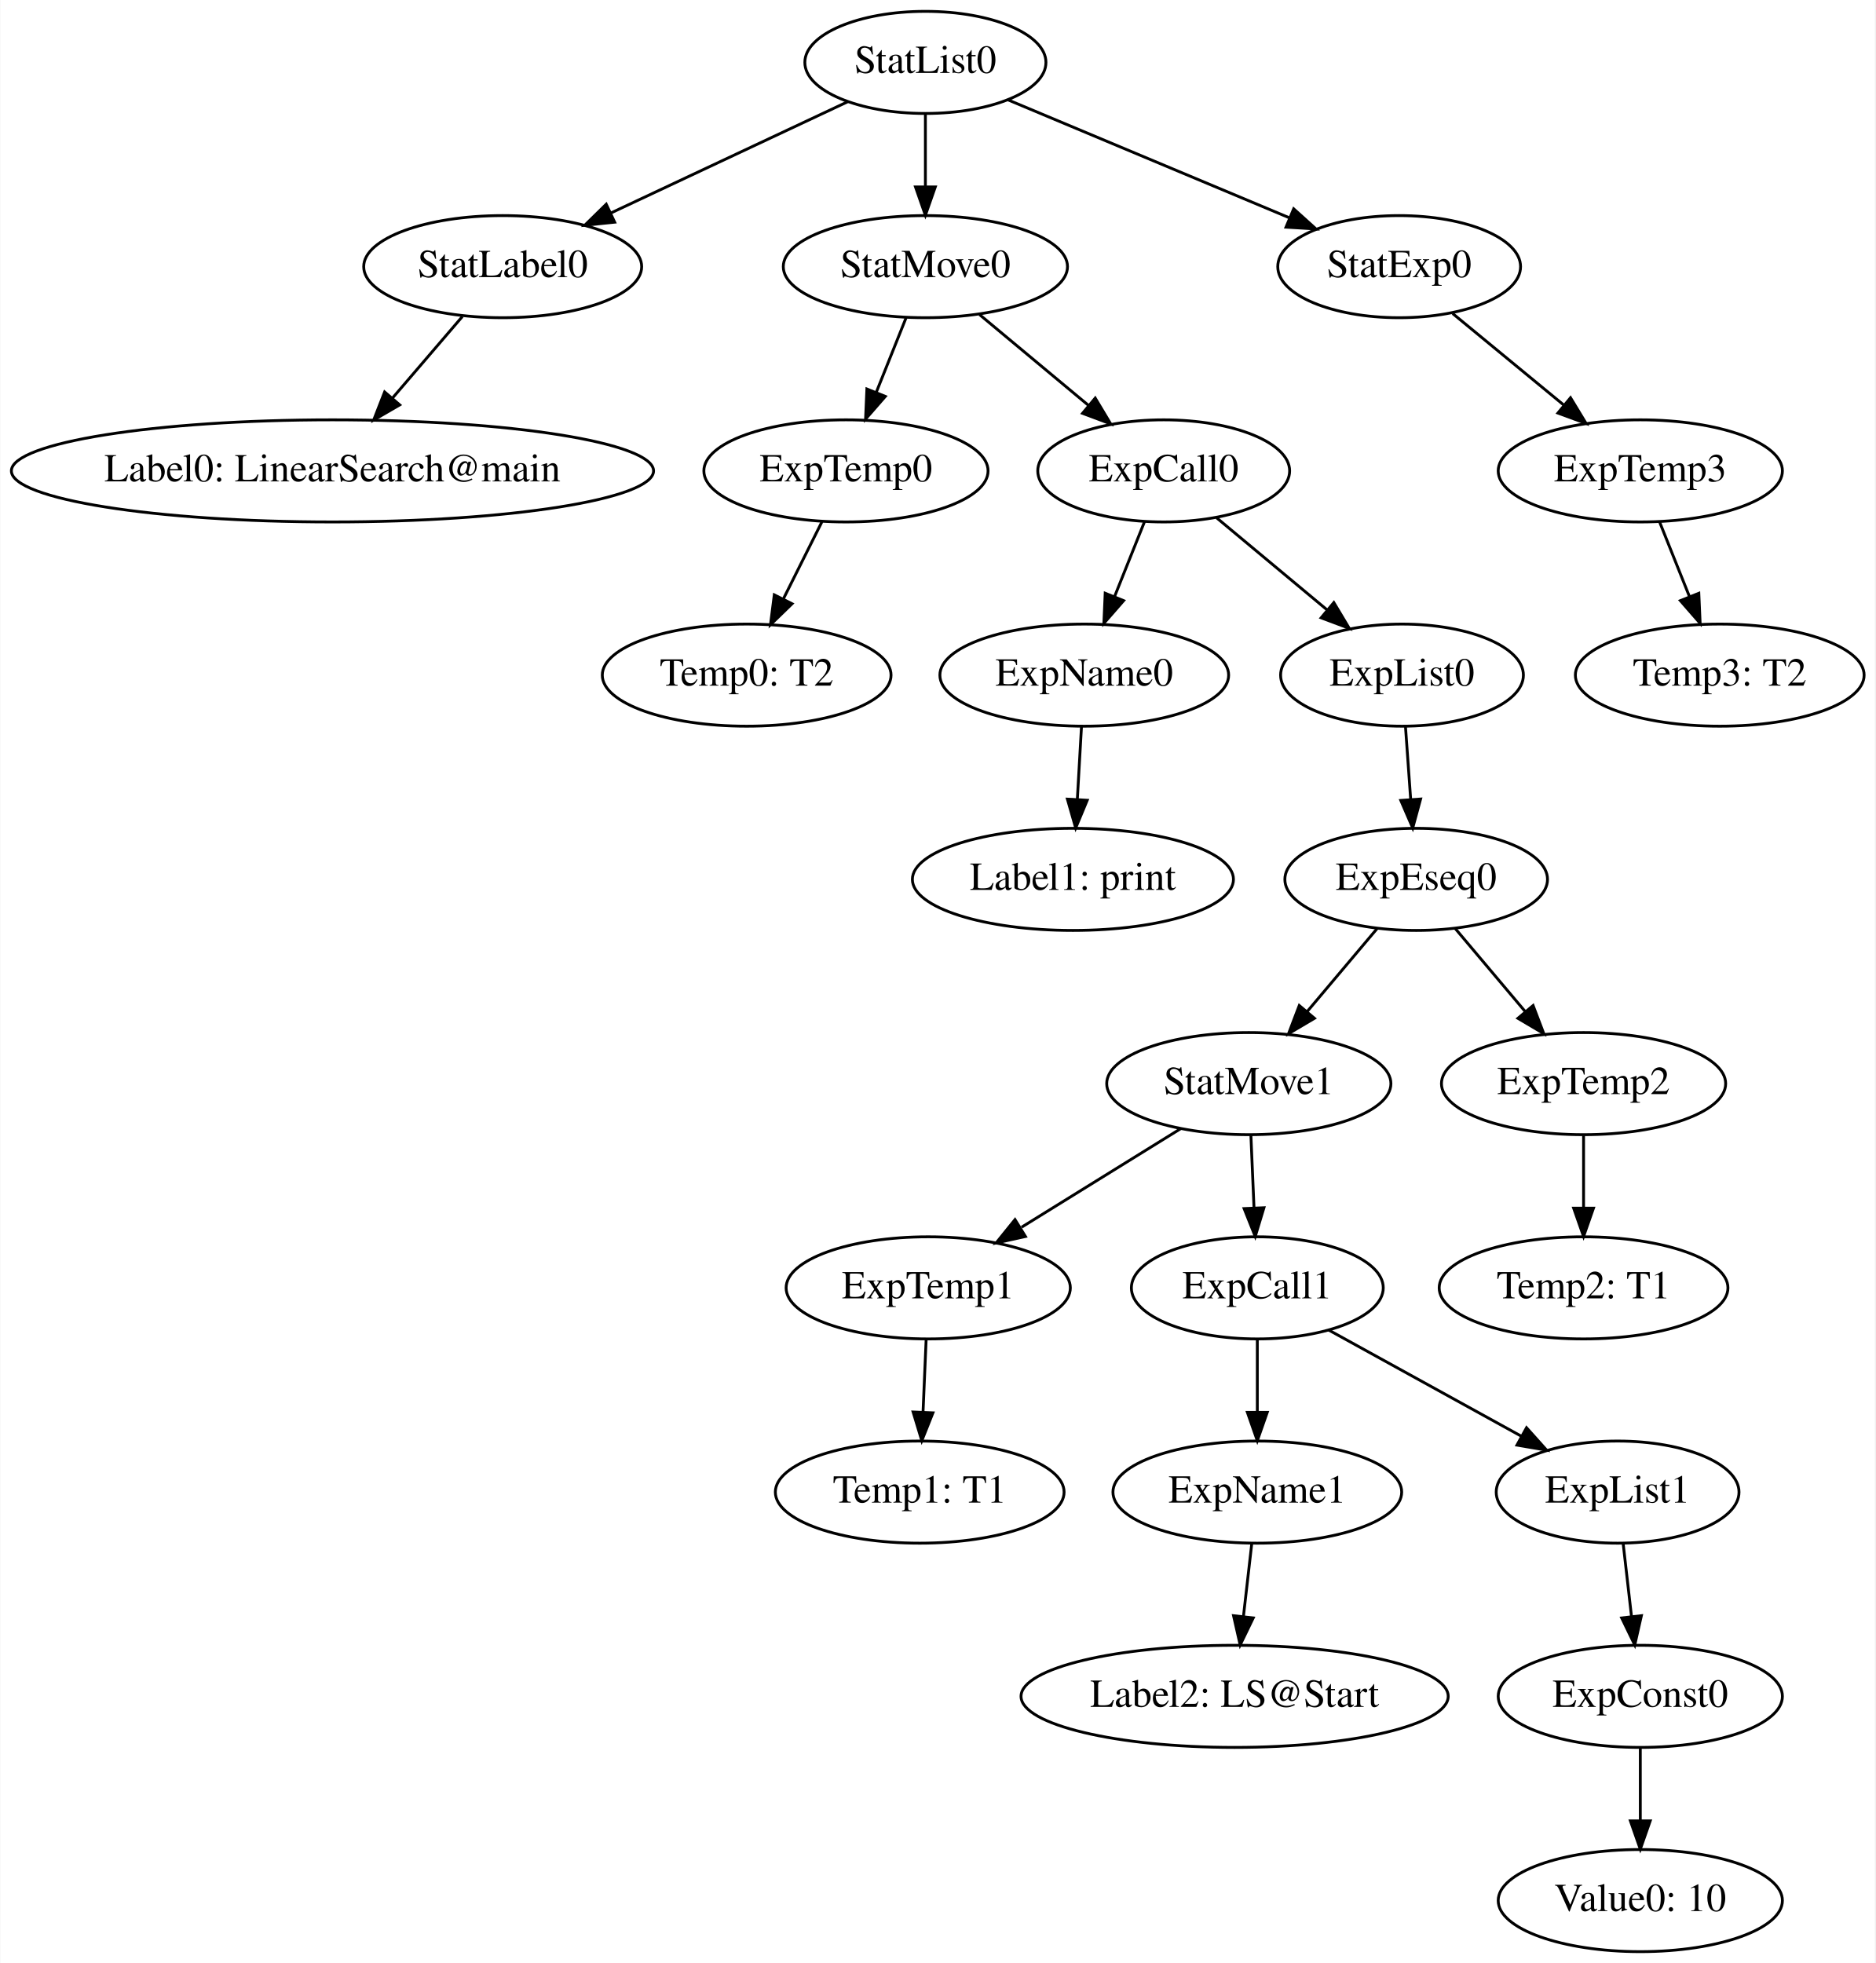
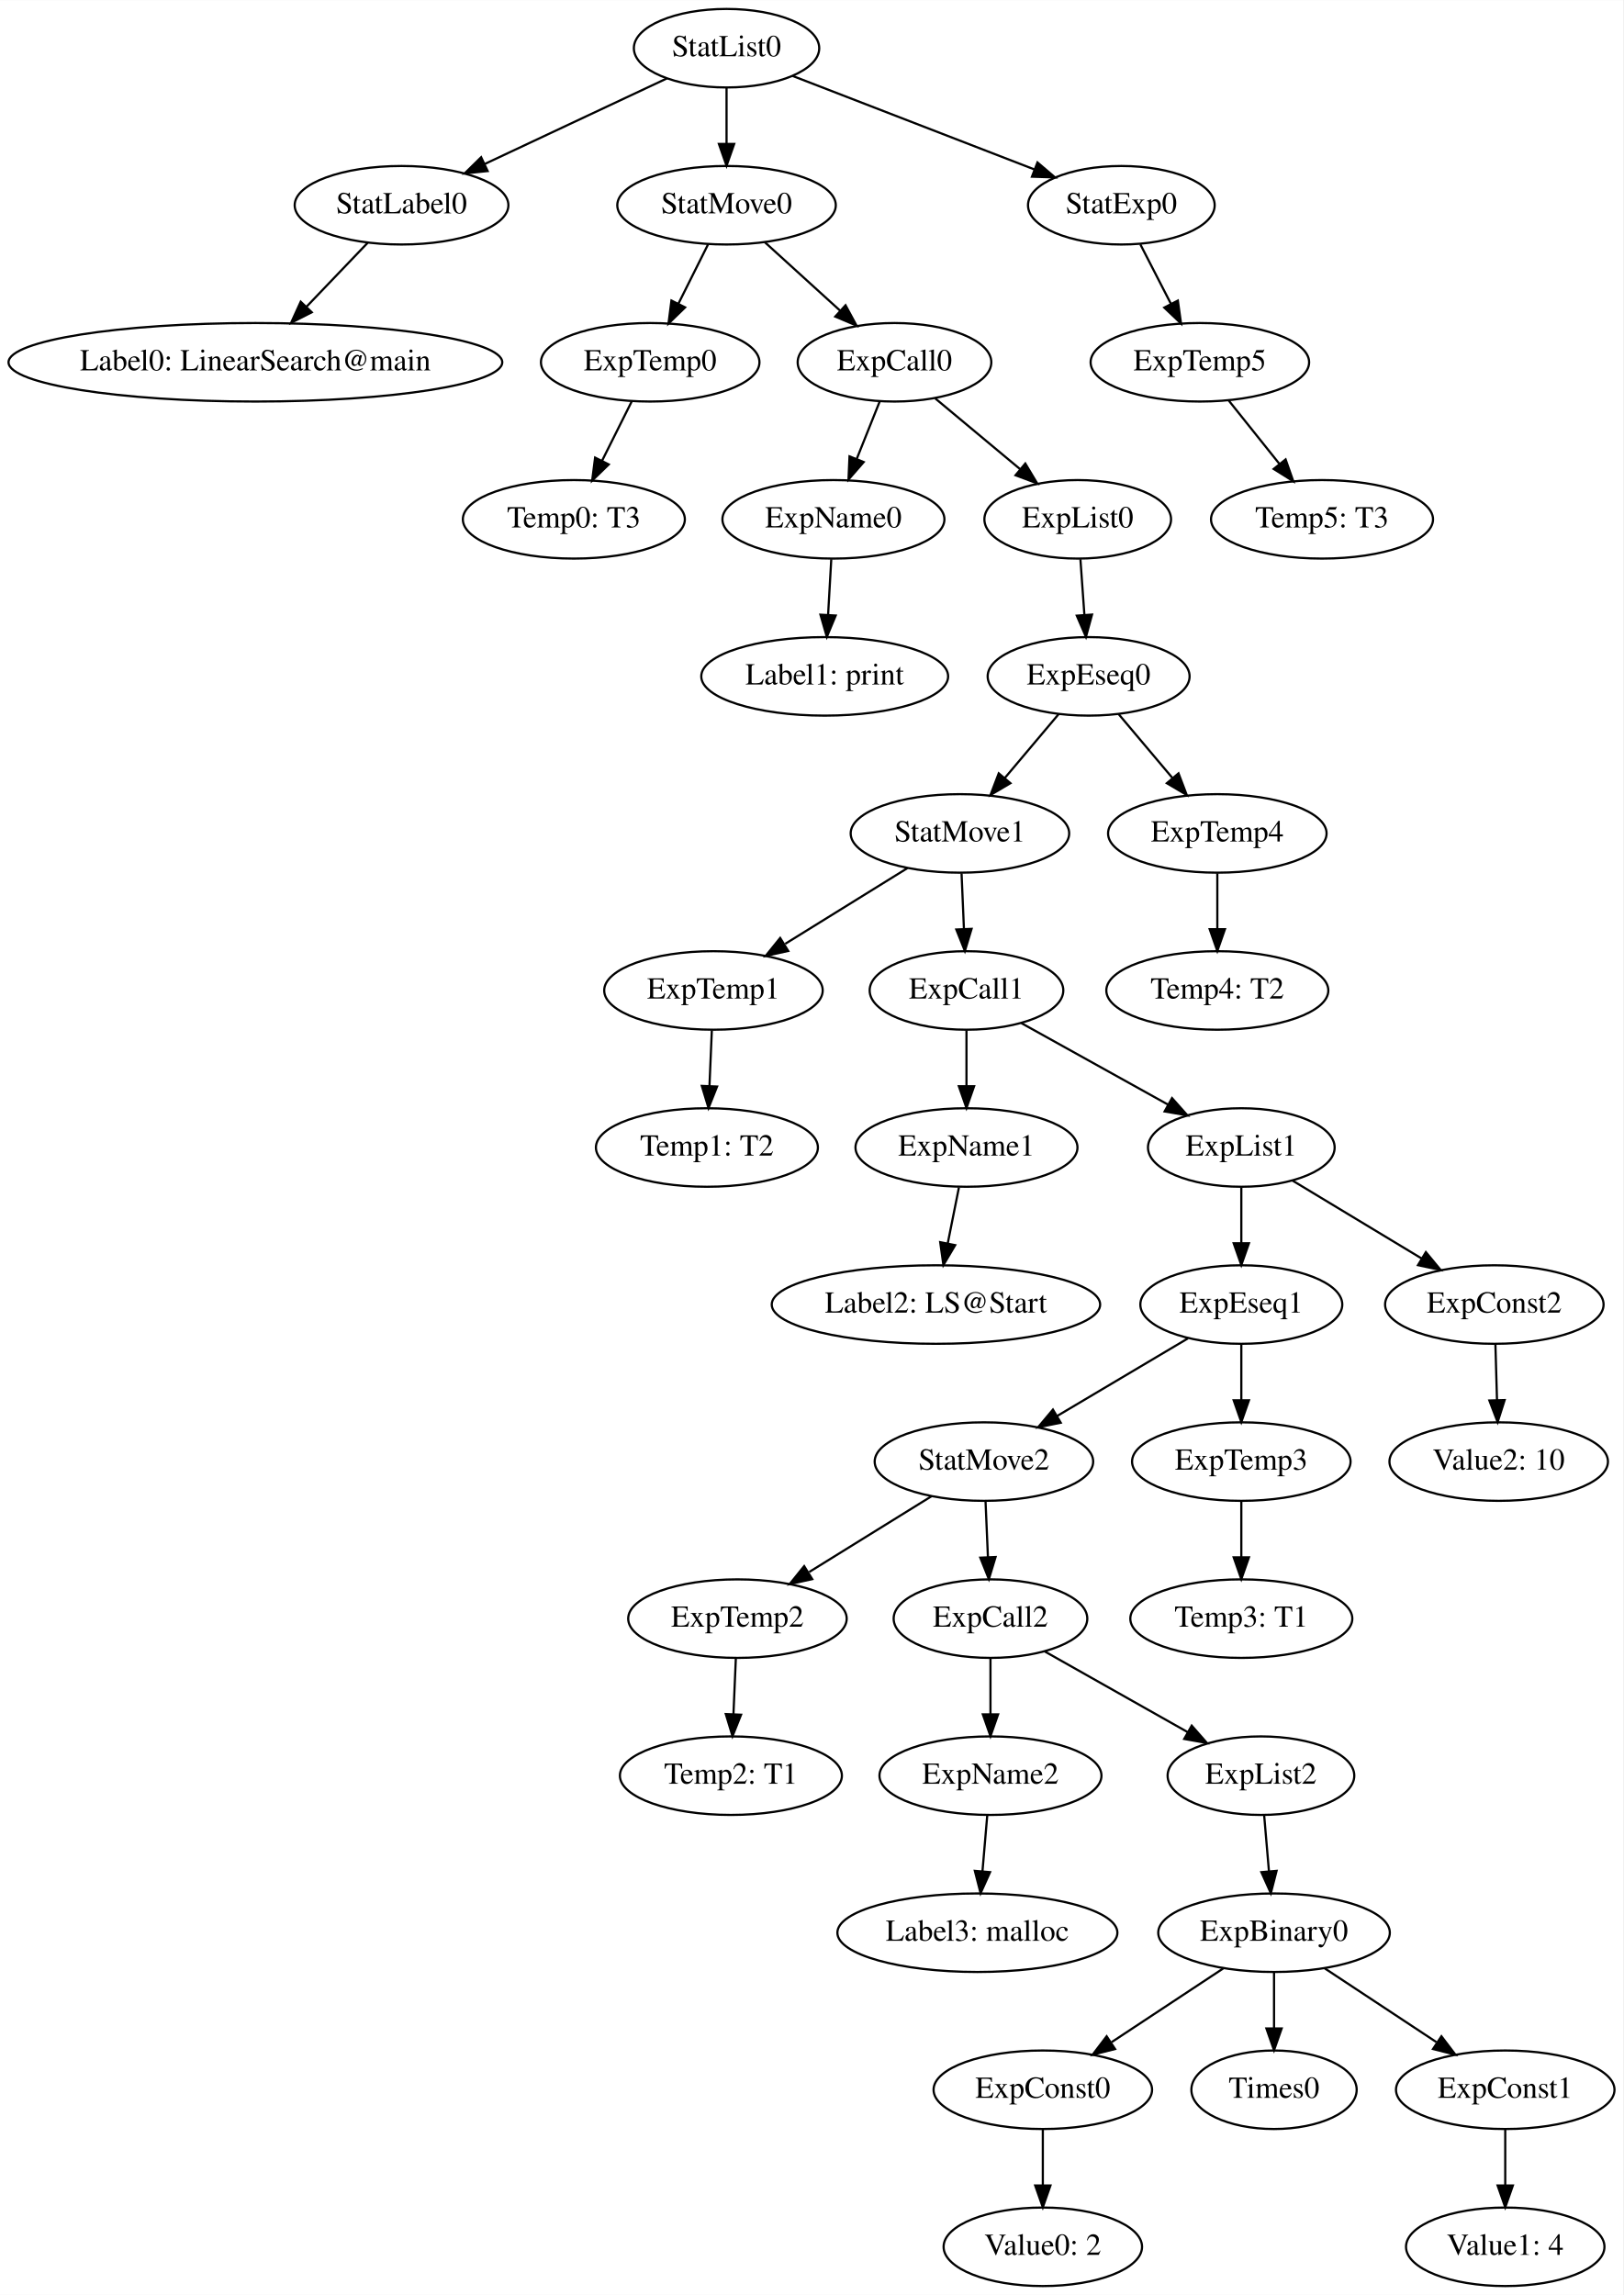
- <svg xmlns="http://www.w3.org/2000/svg" width="661pt" height="692pt" viewBox="0.00 0.00 660.79 692.00">
-   <g id="graph0" class="graph" transform="scale(1 1) rotate(0) translate(4 688)">
-     <polygon fill="white" stroke="none" points="-4,4 -4,-688 656.785,-688 656.785,4 -4,4" />
+ <svg xmlns="http://www.w3.org/2000/svg" width="744pt" height="1052pt" viewBox="0.00 0.00 744.14 1052.00">
+   <g id="graph0" class="graph" transform="scale(1 1) rotate(0) translate(4 1048)">
+     <polygon fill="white" stroke="none" points="-4,4 -4,-1048 740.136,-1048 740.136,4 -4,4" />
    <g id="node1" class="node">
-       <ellipse fill="none" stroke="black" cx="574.09" cy="-522" rx="50.091" ry="18" />
-       <text text-anchor="middle" x="574.09" y="-518.3" font-family="Times,serif" font-size="14.00">ExpTemp3</text>
+       <ellipse fill="none" stroke="black" cx="510.09" cy="-954" rx="42.793" ry="18" />
+       <text text-anchor="middle" x="510.09" y="-950.3" font-family="Times,serif" font-size="14.00">StatExp0</text>
    </g>
    <g id="node2" class="node">
-       <ellipse fill="none" stroke="black" cx="602.09" cy="-450" rx="50.892" ry="18" />
-       <text text-anchor="middle" x="602.09" y="-446.3" font-family="Times,serif" font-size="14.00">Temp3: T2</text>
+       <ellipse fill="none" stroke="black" cx="546.09" cy="-882" rx="50.091" ry="18" />
+       <text text-anchor="middle" x="546.09" y="-878.3" font-family="Times,serif" font-size="14.00">ExpTemp5</text>
    </g>
    <g id="edge1" class="edge">
-       <path fill="none" stroke="black" d="M580.868,-504.055C584.019,-496.176 587.843,-486.617 591.372,-477.794" />
-       <polygon fill="black" stroke="black" points="594.716,-478.86 595.18,-468.275 588.216,-476.26 594.716,-478.86" />
+       <path fill="none" stroke="black" d="M518.805,-936.055C523.005,-927.887 528.135,-917.912 532.809,-908.824" />
+       <polygon fill="black" stroke="black" points="535.995,-910.283 537.456,-899.789 529.77,-907.081 535.995,-910.283" />
+     </g>
+     <g id="node32" class="node">
+       <ellipse fill="none" stroke="black" cx="602.09" cy="-810" rx="50.892" ry="18" />
+       <text text-anchor="middle" x="602.09" y="-806.3" font-family="Times,serif" font-size="14.00">Temp5: T3</text>
+     </g>
+     <g id="edge26" class="edge">
+       <path fill="none" stroke="black" d="M559.361,-864.411C566.266,-855.781 574.84,-845.062 582.492,-835.497" />
+       <polygon fill="black" stroke="black" points="585.4,-837.465 588.914,-827.47 579.934,-833.092 585.4,-837.465" />
    </g>
    <g id="node3" class="node">
-       <ellipse fill="none" stroke="black" cx="554.09" cy="-306" rx="50.091" ry="18" />
-       <text text-anchor="middle" x="554.09" y="-302.3" font-family="Times,serif" font-size="14.00">ExpTemp2</text>
+       <ellipse fill="none" stroke="black" cx="490.09" cy="-810" rx="42.793" ry="18" />
+       <text text-anchor="middle" x="490.09" y="-806.3" font-family="Times,serif" font-size="14.00">ExpList0</text>
    </g>
    <g id="node4" class="node">
-       <ellipse fill="none" stroke="black" cx="554.09" cy="-234" rx="50.892" ry="18" />
-       <text text-anchor="middle" x="554.09" y="-230.3" font-family="Times,serif" font-size="14.00">Temp2: T1</text>
+       <ellipse fill="none" stroke="black" cx="495.09" cy="-738" rx="46.292" ry="18" />
+       <text text-anchor="middle" x="495.09" y="-734.3" font-family="Times,serif" font-size="14.00">ExpEseq0</text>
    </g>
    <g id="edge2" class="edge">
-       <path fill="none" stroke="black" d="M554.09,-287.697C554.09,-279.983 554.09,-270.712 554.09,-262.112" />
-       <polygon fill="black" stroke="black" points="557.59,-262.104 554.09,-252.104 550.59,-262.104 557.59,-262.104" />
+       <path fill="none" stroke="black" d="M491.326,-791.697C491.877,-783.983 492.539,-774.712 493.153,-766.112" />
+       <polygon fill="black" stroke="black" points="496.647,-766.328 493.868,-756.104 489.665,-765.83 496.647,-766.328" />
    </g>
    <g id="node5" class="node">
-       <ellipse fill="none" stroke="black" cx="495.09" cy="-378" rx="46.292" ry="18" />
-       <text text-anchor="middle" x="495.09" y="-374.3" font-family="Times,serif" font-size="14.00">ExpEseq0</text>
+       <ellipse fill="none" stroke="black" cx="554.09" cy="-666" rx="50.091" ry="18" />
+       <text text-anchor="middle" x="554.09" y="-662.3" font-family="Times,serif" font-size="14.00">ExpTemp4</text>
+     </g>
+     <g id="edge5" class="edge">
+       <path fill="none" stroke="black" d="M508.774,-720.765C516.114,-712.056 525.309,-701.147 533.495,-691.435" />
+       <polygon fill="black" stroke="black" points="536.302,-693.535 540.07,-683.633 530.949,-689.024 536.302,-693.535" />
+     </g>
+     <g id="node7" class="node">
+       <ellipse fill="none" stroke="black" cx="436.09" cy="-666" rx="50.091" ry="18" />
+       <text text-anchor="middle" x="436.09" y="-662.3" font-family="Times,serif" font-size="14.00">StatMove1</text>
    </g>
    <g id="edge4" class="edge">
-       <path fill="none" stroke="black" d="M508.774,-360.765C516.114,-352.056 525.309,-341.147 533.495,-331.435" />
-       <polygon fill="black" stroke="black" points="536.302,-333.535 540.07,-323.633 530.949,-329.024 536.302,-333.535" />
+       <path fill="none" stroke="black" d="M481.406,-720.765C474.066,-712.056 464.871,-701.147 456.685,-691.435" />
+       <polygon fill="black" stroke="black" points="459.231,-689.024 450.11,-683.633 453.878,-693.535 459.231,-689.024" />
    </g>
    <g id="node6" class="node">
-       <ellipse fill="none" stroke="black" cx="436.09" cy="-306" rx="50.091" ry="18" />
-       <text text-anchor="middle" x="436.09" y="-302.3" font-family="Times,serif" font-size="14.00">StatMove1</text>
+       <ellipse fill="none" stroke="black" cx="554.09" cy="-594" rx="50.892" ry="18" />
+       <text text-anchor="middle" x="554.09" y="-590.3" font-family="Times,serif" font-size="14.00">Temp4: T2</text>
    </g>
    <g id="edge3" class="edge">
-       <path fill="none" stroke="black" d="M481.406,-360.765C474.066,-352.056 464.871,-341.147 456.685,-331.435" />
-       <polygon fill="black" stroke="black" points="459.231,-329.024 450.11,-323.633 453.878,-333.535 459.231,-329.024" />
+       <path fill="none" stroke="black" d="M554.09,-647.697C554.09,-639.983 554.09,-630.712 554.09,-622.112" />
+       <polygon fill="black" stroke="black" points="557.59,-622.104 554.09,-612.104 550.59,-622.104 557.59,-622.104" />
+     </g>
+     <g id="node10" class="node">
+       <ellipse fill="none" stroke="black" cx="323.09" cy="-594" rx="50.091" ry="18" />
+       <text text-anchor="middle" x="323.09" y="-590.3" font-family="Times,serif" font-size="14.00">ExpTemp1</text>
+     </g>
+     <g id="edge7" class="edge">
+       <path fill="none" stroke="black" d="M412.126,-650.155C395.796,-640.039 373.965,-626.515 356.008,-615.391" />
+       <polygon fill="black" stroke="black" points="357.364,-612.115 347.02,-609.824 353.678,-618.065 357.364,-612.115" />
+     </g>
+     <g id="node11" class="node">
+       <ellipse fill="none" stroke="black" cx="439.09" cy="-594" rx="44.393" ry="18" />
+       <text text-anchor="middle" x="439.09" y="-590.3" font-family="Times,serif" font-size="14.00">ExpCall1</text>
+     </g>
+     <g id="edge8" class="edge">
+       <path fill="none" stroke="black" d="M436.832,-647.697C437.162,-639.983 437.559,-630.712 437.928,-622.112" />
+       <polygon fill="black" stroke="black" points="441.425,-622.245 438.357,-612.104 434.432,-621.945 441.425,-622.245" />
+     </g>
+     <g id="node8" class="node">
+       <ellipse fill="none" stroke="black" cx="439.09" cy="-522" rx="50.892" ry="18" />
+       <text text-anchor="middle" x="439.09" y="-518.3" font-family="Times,serif" font-size="14.00">ExpName1</text>
+     </g>
+     <g id="node9" class="node">
+       <ellipse fill="none" stroke="black" cx="425.09" cy="-450" rx="75.287" ry="18" />
+       <text text-anchor="middle" x="425.09" y="-446.3" font-family="Times,serif" font-size="14.00">Label2: LS@Start</text>
+     </g>
+     <g id="edge6" class="edge">
+       <path fill="none" stroke="black" d="M435.629,-503.697C434.087,-495.983 432.232,-486.712 430.512,-478.112" />
+       <polygon fill="black" stroke="black" points="433.904,-477.224 428.511,-468.104 427.04,-478.597 433.904,-477.224" />
+     </g>
+     <g id="node33" class="node">
+       <ellipse fill="none" stroke="black" cx="320.09" cy="-522" rx="50.892" ry="18" />
+       <text text-anchor="middle" x="320.09" y="-518.3" font-family="Times,serif" font-size="14.00">Temp1: T2</text>
+     </g>
+     <g id="edge27" class="edge">
+       <path fill="none" stroke="black" d="M322.348,-575.697C322.018,-567.983 321.62,-558.712 321.252,-550.112" />
+       <polygon fill="black" stroke="black" points="324.748,-549.945 320.823,-540.104 317.754,-550.245 324.748,-549.945" />
+     </g>
+     <g id="edge21" class="edge">
+       <path fill="none" stroke="black" d="M439.09,-575.697C439.09,-567.983 439.09,-558.712 439.09,-550.112" />
+       <polygon fill="black" stroke="black" points="442.59,-550.104 439.09,-540.104 435.59,-550.104 442.59,-550.104" />
+     </g>
+     <g id="node14" class="node">
+       <ellipse fill="none" stroke="black" cx="565.09" cy="-522" rx="42.793" ry="18" />
+       <text text-anchor="middle" x="565.09" y="-518.3" font-family="Times,serif" font-size="14.00">ExpList1</text>
+     </g>
+     <g id="edge22" class="edge">
+       <path fill="none" stroke="black" d="M464.285,-579.003C483.553,-568.298 510.308,-553.434 531.412,-541.71" />
+       <polygon fill="black" stroke="black" points="533.326,-544.651 540.368,-536.734 529.927,-538.531 533.326,-544.651" />
+     </g>
+     <g id="node12" class="node">
+       <ellipse fill="none" stroke="black" cx="686.09" cy="-90" rx="50.091" ry="18" />
+       <text text-anchor="middle" x="686.09" y="-86.3" font-family="Times,serif" font-size="14.00">ExpConst1</text>
    </g>
    <g id="node13" class="node">
-       <ellipse fill="none" stroke="black" cx="439.09" cy="-234" rx="44.393" ry="18" />
-       <text text-anchor="middle" x="439.09" y="-230.3" font-family="Times,serif" font-size="14.00">ExpCall1</text>
+       <ellipse fill="none" stroke="black" cx="686.09" cy="-18" rx="45.492" ry="18" />
+       <text text-anchor="middle" x="686.09" y="-14.3" font-family="Times,serif" font-size="14.00">Value1: 4</text>
+     </g>
+     <g id="edge9" class="edge">
+       <path fill="none" stroke="black" d="M686.09,-71.697C686.09,-63.983 686.09,-54.712 686.09,-46.112" />
+       <polygon fill="black" stroke="black" points="689.59,-46.104 686.09,-36.104 682.59,-46.104 689.59,-46.104" />
+     </g>
+     <g id="node15" class="node">
+       <ellipse fill="none" stroke="black" cx="565.09" cy="-450" rx="46.292" ry="18" />
+       <text text-anchor="middle" x="565.09" y="-446.3" font-family="Times,serif" font-size="14.00">ExpEseq1</text>
+     </g>
+     <g id="edge10" class="edge">
+       <path fill="none" stroke="black" d="M565.09,-503.697C565.09,-495.983 565.09,-486.712 565.09,-478.112" />
+       <polygon fill="black" stroke="black" points="568.59,-478.104 565.09,-468.104 561.59,-478.104 568.59,-478.104" />
+     </g>
+     <g id="node16" class="node">
+       <ellipse fill="none" stroke="black" cx="681.09" cy="-450" rx="50.091" ry="18" />
+       <text text-anchor="middle" x="681.09" y="-446.3" font-family="Times,serif" font-size="14.00">ExpConst2</text>
+     </g>
+     <g id="edge11" class="edge">
+       <path fill="none" stroke="black" d="M588.564,-506.834C605.595,-496.557 628.871,-482.511 647.816,-471.079" />
+       <polygon fill="black" stroke="black" points="649.696,-474.033 656.449,-465.869 646.079,-468.039 649.696,-474.033" />
+     </g>
+     <g id="node30" class="node">
+       <ellipse fill="none" stroke="black" cx="447.09" cy="-378" rx="50.091" ry="18" />
+       <text text-anchor="middle" x="447.09" y="-374.3" font-family="Times,serif" font-size="14.00">StatMove2</text>
+     </g>
+     <g id="edge35" class="edge">
+       <path fill="none" stroke="black" d="M540.64,-434.496C523.274,-424.194 499.741,-410.234 480.623,-398.893" />
+       <polygon fill="black" stroke="black" points="482.301,-395.818 471.914,-393.726 478.729,-401.839 482.301,-395.818" />
+     </g>
+     <g id="node39" class="node">
+       <ellipse fill="none" stroke="black" cx="565.09" cy="-378" rx="50.091" ry="18" />
+       <text text-anchor="middle" x="565.09" y="-374.3" font-family="Times,serif" font-size="14.00">ExpTemp3</text>
+     </g>
+     <g id="edge36" class="edge">
+       <path fill="none" stroke="black" d="M565.09,-431.697C565.09,-423.983 565.09,-414.712 565.09,-406.112" />
+       <polygon fill="black" stroke="black" points="568.59,-406.104 565.09,-396.104 561.59,-406.104 568.59,-406.104" />
+     </g>
+     <g id="node41" class="node">
+       <ellipse fill="none" stroke="black" cx="683.09" cy="-378" rx="50.091" ry="18" />
+       <text text-anchor="middle" x="683.09" y="-374.3" font-family="Times,serif" font-size="14.00">Value2: 10</text>
+     </g>
+     <g id="edge40" class="edge">
+       <path fill="none" stroke="black" d="M681.584,-431.697C681.805,-423.983 682.07,-414.712 682.315,-406.112" />
+       <polygon fill="black" stroke="black" points="685.814,-406.2 682.601,-396.104 678.817,-406 685.814,-406.2" />
+     </g>
+     <g id="node17" class="node">
+       <ellipse fill="none" stroke="black" cx="406.09" cy="-882" rx="44.393" ry="18" />
+       <text text-anchor="middle" x="406.09" y="-878.3" font-family="Times,serif" font-size="14.00">ExpCall0</text>
+     </g>
+     <g id="edge13" class="edge">
+       <path fill="none" stroke="black" d="M424.732,-865.465C436.151,-855.949 450.948,-843.619 463.574,-833.097" />
+       <polygon fill="black" stroke="black" points="466.058,-835.583 471.5,-826.492 461.577,-830.205 466.058,-835.583" />
+     </g>
+     <g id="node18" class="node">
+       <ellipse fill="none" stroke="black" cx="378.09" cy="-810" rx="50.892" ry="18" />
+       <text text-anchor="middle" x="378.09" y="-806.3" font-family="Times,serif" font-size="14.00">ExpName0</text>
+     </g>
+     <g id="edge12" class="edge">
+       <path fill="none" stroke="black" d="M399.312,-864.055C396.16,-856.176 392.337,-846.617 388.808,-837.794" />
+       <polygon fill="black" stroke="black" points="391.964,-836.26 385,-828.275 385.464,-838.86 391.964,-836.26" />
+     </g>
+     <g id="node19" class="node">
+       <ellipse fill="none" stroke="black" cx="374.09" cy="-738" rx="56.59" ry="18" />
+       <text text-anchor="middle" x="374.09" y="-734.3" font-family="Times,serif" font-size="14.00">Label1: print</text>
+     </g>
+     <g id="edge14" class="edge">
+       <path fill="none" stroke="black" d="M377.101,-791.697C376.66,-783.983 376.131,-774.712 375.639,-766.112" />
+       <polygon fill="black" stroke="black" points="379.132,-765.888 375.067,-756.104 372.144,-766.288 379.132,-765.888" />
+     </g>
+     <g id="node20" class="node">
+       <ellipse fill="none" stroke="black" cx="180.09" cy="-954" rx="48.993" ry="18" />
+       <text text-anchor="middle" x="180.09" y="-950.3" font-family="Times,serif" font-size="14.00">StatLabel0</text>
+     </g>
+     <g id="node21" class="node">
+       <ellipse fill="none" stroke="black" cx="113.09" cy="-882" rx="113.18" ry="18" />
+       <text text-anchor="middle" x="113.09" y="-878.3" font-family="Times,serif" font-size="14.00">Label0: LinearSearch@main</text>
+     </g>
+     <g id="edge15" class="edge">
+       <path fill="none" stroke="black" d="M164.55,-936.765C156.254,-928.096 145.87,-917.248 136.607,-907.57" />
+       <polygon fill="black" stroke="black" points="138.923,-904.928 129.48,-900.124 133.866,-909.768 138.923,-904.928" />
+     </g>
+     <g id="node22" class="node">
+       <ellipse fill="none" stroke="black" cx="329.09" cy="-1026" rx="42.494" ry="18" />
+       <text text-anchor="middle" x="329.09" y="-1022.3" font-family="Times,serif" font-size="14.00">StatList0</text>
+     </g>
+     <g id="edge18" class="edge">
+       <path fill="none" stroke="black" d="M359.385,-1013.28C389.795,-1001.52 436.803,-983.343 470.224,-970.418" />
+       <polygon fill="black" stroke="black" points="471.631,-973.626 479.696,-966.755 469.107,-967.097 471.631,-973.626" />
+     </g>
+     <g id="edge16" class="edge">
+       <path fill="none" stroke="black" d="M301.761,-1012.16C278.341,-1001.16 244.355,-985.192 218.252,-972.928" />
+       <polygon fill="black" stroke="black" points="219.565,-969.678 209.026,-968.594 216.588,-976.014 219.565,-969.678" />
+     </g>
+     <g id="node23" class="node">
+       <ellipse fill="none" stroke="black" cx="329.09" cy="-954" rx="50.091" ry="18" />
+       <text text-anchor="middle" x="329.09" y="-950.3" font-family="Times,serif" font-size="14.00">StatMove0</text>
+     </g>
+     <g id="edge17" class="edge">
+       <path fill="none" stroke="black" d="M329.09,-1007.7C329.09,-999.983 329.09,-990.712 329.09,-982.112" />
+       <polygon fill="black" stroke="black" points="332.59,-982.104 329.09,-972.104 325.59,-982.104 332.59,-982.104" />
+     </g>
+     <g id="edge34" class="edge">
+       <path fill="none" stroke="black" d="M346.562,-937.116C356.801,-927.808 369.902,-915.898 381.206,-905.622" />
+       <polygon fill="black" stroke="black" points="383.642,-908.138 388.687,-898.821 378.933,-902.958 383.642,-908.138" />
+     </g>
+     <g id="node24" class="node">
+       <ellipse fill="none" stroke="black" cx="294.09" cy="-882" rx="50.091" ry="18" />
+       <text text-anchor="middle" x="294.09" y="-878.3" font-family="Times,serif" font-size="14.00">ExpTemp0</text>
+     </g>
+     <g id="edge33" class="edge">
+       <path fill="none" stroke="black" d="M320.617,-936.055C316.533,-927.887 311.546,-917.912 307.002,-908.824" />
+       <polygon fill="black" stroke="black" points="310.087,-907.168 302.484,-899.789 303.826,-910.299 310.087,-907.168" />
+     </g>
+     <g id="node25" class="node">
+       <ellipse fill="none" stroke="black" cx="259.09" cy="-810" rx="50.892" ry="18" />
+       <text text-anchor="middle" x="259.09" y="-806.3" font-family="Times,serif" font-size="14.00">Temp0: T3</text>
+     </g>
+     <g id="edge19" class="edge">
+       <path fill="none" stroke="black" d="M285.617,-864.055C281.533,-855.887 276.546,-845.912 272.002,-836.824" />
+       <polygon fill="black" stroke="black" points="275.087,-835.168 267.484,-827.789 268.826,-838.299 275.087,-835.168" />
+     </g>
+     <g id="node26" class="node">
+       <ellipse fill="none" stroke="black" cx="574.09" cy="-234" rx="42.793" ry="18" />
+       <text text-anchor="middle" x="574.09" y="-230.3" font-family="Times,serif" font-size="14.00">ExpList2</text>
+     </g>
+     <g id="node27" class="node">
+       <ellipse fill="none" stroke="black" cx="580.09" cy="-162" rx="53.091" ry="18" />
+       <text text-anchor="middle" x="580.09" y="-158.3" font-family="Times,serif" font-size="14.00">ExpBinary0</text>
+     </g>
+     <g id="edge20" class="edge">
+       <path fill="none" stroke="black" d="M575.573,-215.697C576.234,-207.983 577.029,-198.712 577.766,-190.112" />
+       <polygon fill="black" stroke="black" points="581.257,-190.367 578.624,-180.104 574.283,-189.769 581.257,-190.367" />
+     </g>
+     <g id="edge32" class="edge">
+       <path fill="none" stroke="black" d="M603.352,-145.638C618.367,-135.723 638.09,-122.698 654.513,-111.853" />
+       <polygon fill="black" stroke="black" points="656.831,-114.517 663.247,-106.085 652.973,-108.675 656.831,-114.517" />
+     </g>
+     <g id="node36" class="node">
+       <ellipse fill="none" stroke="black" cx="474.09" cy="-90" rx="50.091" ry="18" />
+       <text text-anchor="middle" x="474.09" y="-86.3" font-family="Times,serif" font-size="14.00">ExpConst0</text>
+     </g>
+     <g id="edge30" class="edge">
+       <path fill="none" stroke="black" d="M556.828,-145.638C541.813,-135.723 522.09,-122.698 505.667,-111.853" />
+       <polygon fill="black" stroke="black" points="507.207,-108.675 496.933,-106.085 503.349,-114.517 507.207,-108.675" />
+     </g>
+     <g id="node38" class="node">
+       <ellipse fill="none" stroke="black" cx="580.09" cy="-90" rx="37.894" ry="18" />
+       <text text-anchor="middle" x="580.09" y="-86.3" font-family="Times,serif" font-size="14.00">Times0</text>
+     </g>
+     <g id="edge31" class="edge">
+       <path fill="none" stroke="black" d="M580.09,-143.697C580.09,-135.983 580.09,-126.712 580.09,-118.112" />
+       <polygon fill="black" stroke="black" points="583.59,-118.104 580.09,-108.104 576.59,-118.104 583.59,-118.104" />
+     </g>
+     <g id="node28" class="node">
+       <ellipse fill="none" stroke="black" cx="334.09" cy="-306" rx="50.091" ry="18" />
+       <text text-anchor="middle" x="334.09" y="-302.3" font-family="Times,serif" font-size="14.00">ExpTemp2</text>
+     </g>
+     <g id="node29" class="node">
+       <ellipse fill="none" stroke="black" cx="331.09" cy="-234" rx="50.892" ry="18" />
+       <text text-anchor="middle" x="331.09" y="-230.3" font-family="Times,serif" font-size="14.00">Temp2: T1</text>
    </g>
    <g id="edge23" class="edge">
-       <path fill="none" stroke="black" d="M436.832,-287.697C437.162,-279.983 437.559,-270.712 437.928,-262.112" />
-       <polygon fill="black" stroke="black" points="441.425,-262.245 438.357,-252.104 434.432,-261.945 441.425,-262.245" />
-     </g>
-     <g id="node23" class="node">
-       <ellipse fill="none" stroke="black" cx="323.09" cy="-234" rx="50.091" ry="18" />
-       <text text-anchor="middle" x="323.09" y="-230.3" font-family="Times,serif" font-size="14.00">ExpTemp1</text>
-     </g>
-     <g id="edge22" class="edge">
-       <path fill="none" stroke="black" d="M412.126,-290.155C395.796,-280.039 373.965,-266.515 356.008,-255.391" />
-       <polygon fill="black" stroke="black" points="357.364,-252.115 347.02,-249.824 353.678,-258.065 357.364,-252.115" />
-     </g>
-     <g id="node7" class="node">
-       <ellipse fill="none" stroke="black" cx="574.09" cy="-90" rx="50.091" ry="18" />
-       <text text-anchor="middle" x="574.09" y="-86.3" font-family="Times,serif" font-size="14.00">ExpConst0</text>
-     </g>
-     <g id="node8" class="node">
-       <ellipse fill="none" stroke="black" cx="574.09" cy="-18" rx="50.091" ry="18" />
-       <text text-anchor="middle" x="574.09" y="-14.3" font-family="Times,serif" font-size="14.00">Value0: 10</text>
-     </g>
-     <g id="edge5" class="edge">
-       <path fill="none" stroke="black" d="M574.09,-71.697C574.09,-63.983 574.09,-54.712 574.09,-46.112" />
-       <polygon fill="black" stroke="black" points="577.59,-46.104 574.09,-36.104 570.59,-46.104 577.59,-46.104" />
-     </g>
-     <g id="node9" class="node">
-       <ellipse fill="none" stroke="black" cx="322.09" cy="-594" rx="50.091" ry="18" />
-       <text text-anchor="middle" x="322.09" y="-590.3" font-family="Times,serif" font-size="14.00">StatMove0</text>
-     </g>
-     <g id="node10" class="node">
-       <ellipse fill="none" stroke="black" cx="294.09" cy="-522" rx="50.091" ry="18" />
-       <text text-anchor="middle" x="294.09" y="-518.3" font-family="Times,serif" font-size="14.00">ExpTemp0</text>
-     </g>
-     <g id="edge6" class="edge">
-       <path fill="none" stroke="black" d="M315.312,-576.055C312.16,-568.176 308.337,-558.617 304.808,-549.794" />
-       <polygon fill="black" stroke="black" points="307.964,-548.26 301,-540.275 301.464,-550.86 307.964,-548.26" />
-     </g>
-     <g id="node11" class="node">
-       <ellipse fill="none" stroke="black" cx="406.09" cy="-522" rx="44.393" ry="18" />
-       <text text-anchor="middle" x="406.09" y="-518.3" font-family="Times,serif" font-size="14.00">ExpCall0</text>
-     </g>
-     <g id="edge7" class="edge">
-       <path fill="none" stroke="black" d="M341.151,-577.116C352.507,-567.652 367.091,-555.499 379.56,-545.108" />
-       <polygon fill="black" stroke="black" points="381.952,-547.671 387.394,-538.58 377.471,-542.293 381.952,-547.671" />
-     </g>
-     <g id="node17" class="node">
-       <ellipse fill="none" stroke="black" cx="259.09" cy="-450" rx="50.892" ry="18" />
-       <text text-anchor="middle" x="259.09" y="-446.3" font-family="Times,serif" font-size="14.00">Temp0: T2</text>
-     </g>
-     <g id="edge12" class="edge">
-       <path fill="none" stroke="black" d="M285.617,-504.055C281.533,-495.887 276.546,-485.912 272.002,-476.824" />
-       <polygon fill="black" stroke="black" points="275.087,-475.168 267.484,-467.789 268.826,-478.299 275.087,-475.168" />
-     </g>
-     <g id="node12" class="node">
-       <ellipse fill="none" stroke="black" cx="490.09" cy="-450" rx="42.793" ry="18" />
-       <text text-anchor="middle" x="490.09" y="-446.3" font-family="Times,serif" font-size="14.00">ExpList0</text>
-     </g>
-     <g id="edge19" class="edge">
-       <path fill="none" stroke="black" d="M424.732,-505.465C436.151,-495.949 450.948,-483.619 463.574,-473.097" />
-       <polygon fill="black" stroke="black" points="466.058,-475.583 471.5,-466.492 461.577,-470.205 466.058,-475.583" />
-     </g>
-     <g id="node21" class="node">
-       <ellipse fill="none" stroke="black" cx="378.09" cy="-450" rx="50.892" ry="18" />
-       <text text-anchor="middle" x="378.09" y="-446.3" font-family="Times,serif" font-size="14.00">ExpName0</text>
-     </g>
-     <g id="edge18" class="edge">
-       <path fill="none" stroke="black" d="M399.312,-504.055C396.16,-496.176 392.337,-486.617 388.808,-477.794" />
-       <polygon fill="black" stroke="black" points="391.964,-476.26 385,-468.275 385.464,-478.86 391.964,-476.26" />
-     </g>
-     <g id="edge8" class="edge">
-       <path fill="none" stroke="black" d="M491.326,-431.697C491.877,-423.983 492.539,-414.712 493.153,-406.112" />
-       <polygon fill="black" stroke="black" points="496.647,-406.328 493.868,-396.104 489.665,-405.83 496.647,-406.328" />
-     </g>
-     <g id="node14" class="node">
-       <ellipse fill="none" stroke="black" cx="439.09" cy="-162" rx="50.892" ry="18" />
-       <text text-anchor="middle" x="439.09" y="-158.3" font-family="Times,serif" font-size="14.00">ExpName1</text>
-     </g>
-     <g id="edge9" class="edge">
-       <path fill="none" stroke="black" d="M439.09,-215.697C439.09,-207.983 439.09,-198.712 439.09,-190.112" />
-       <polygon fill="black" stroke="black" points="442.59,-190.104 439.09,-180.104 435.59,-190.104 442.59,-190.104" />
-     </g>
-     <g id="node15" class="node">
-       <ellipse fill="none" stroke="black" cx="566.09" cy="-162" rx="42.793" ry="18" />
-       <text text-anchor="middle" x="566.09" y="-158.3" font-family="Times,serif" font-size="14.00">ExpList1</text>
-     </g>
-     <g id="edge10" class="edge">
-       <path fill="none" stroke="black" d="M464.181,-219.17C483.663,-208.432 510.871,-193.436 532.273,-181.639" />
-       <polygon fill="black" stroke="black" points="533.983,-184.693 541.051,-176.801 530.604,-178.563 533.983,-184.693" />
-     </g>
-     <g id="node25" class="node">
-       <ellipse fill="none" stroke="black" cx="431.09" cy="-90" rx="75.287" ry="18" />
-       <text text-anchor="middle" x="431.09" y="-86.3" font-family="Times,serif" font-size="14.00">Label2: LS@Start</text>
+       <path fill="none" stroke="black" d="M333.348,-287.697C333.018,-279.983 332.62,-270.712 332.252,-262.112" />
+       <polygon fill="black" stroke="black" points="335.748,-261.945 331.823,-252.104 328.754,-262.245 335.748,-261.945" />
    </g>
    <g id="edge24" class="edge">
-       <path fill="none" stroke="black" d="M437.112,-143.697C436.231,-135.983 435.171,-126.712 434.189,-118.112" />
-       <polygon fill="black" stroke="black" points="437.658,-117.642 433.045,-108.104 430.703,-118.437 437.658,-117.642" />
-     </g>
-     <g id="edge21" class="edge">
-       <path fill="none" stroke="black" d="M568.067,-143.697C568.949,-135.983 570.009,-126.712 570.991,-118.112" />
-       <polygon fill="black" stroke="black" points="574.477,-118.437 572.135,-108.104 567.522,-117.642 574.477,-118.437" />
-     </g>
-     <g id="node16" class="node">
-       <ellipse fill="none" stroke="black" cx="489.09" cy="-594" rx="42.793" ry="18" />
-       <text text-anchor="middle" x="489.09" y="-590.3" font-family="Times,serif" font-size="14.00">StatExp0</text>
-     </g>
-     <g id="edge11" class="edge">
-       <path fill="none" stroke="black" d="M507.954,-577.465C519.429,-568.015 534.274,-555.79 546.991,-545.316" />
-       <polygon fill="black" stroke="black" points="549.49,-547.793 554.985,-538.734 545.04,-542.389 549.49,-547.793" />
-     </g>
-     <g id="node18" class="node">
-       <ellipse fill="none" stroke="black" cx="322.09" cy="-666" rx="42.494" ry="18" />
-       <text text-anchor="middle" x="322.09" y="-662.3" font-family="Times,serif" font-size="14.00">StatList0</text>
-     </g>
-     <g id="edge14" class="edge">
-       <path fill="none" stroke="black" d="M322.09,-647.697C322.09,-639.983 322.09,-630.712 322.09,-622.112" />
-       <polygon fill="black" stroke="black" points="325.59,-622.104 322.09,-612.104 318.59,-622.104 325.59,-622.104" />
-     </g>
-     <g id="edge15" class="edge">
-       <path fill="none" stroke="black" d="M351.179,-652.807C378.669,-641.284 420.094,-623.92 450.368,-611.231" />
-       <polygon fill="black" stroke="black" points="451.904,-614.382 459.774,-607.288 449.198,-607.926 451.904,-614.382" />
-     </g>
-     <g id="node19" class="node">
-       <ellipse fill="none" stroke="black" cx="173.09" cy="-594" rx="48.993" ry="18" />
-       <text text-anchor="middle" x="173.09" y="-590.3" font-family="Times,serif" font-size="14.00">StatLabel0</text>
-     </g>
-     <g id="edge13" class="edge">
-       <path fill="none" stroke="black" d="M294.761,-652.161C271.341,-641.158 237.355,-625.192 211.252,-612.928" />
-       <polygon fill="black" stroke="black" points="212.565,-609.678 202.026,-608.594 209.588,-616.014 212.565,-609.678" />
-     </g>
-     <g id="node20" class="node">
-       <ellipse fill="none" stroke="black" cx="113.09" cy="-522" rx="113.18" ry="18" />
-       <text text-anchor="middle" x="113.09" y="-518.3" font-family="Times,serif" font-size="14.00">Label0: LinearSearch@main</text>
-     </g>
-     <g id="edge16" class="edge">
-       <path fill="none" stroke="black" d="M158.871,-576.411C151.507,-567.82 142.369,-557.159 134.199,-547.627" />
-       <polygon fill="black" stroke="black" points="136.789,-545.271 127.624,-539.956 131.474,-549.827 136.789,-545.271" />
-     </g>
-     <g id="node22" class="node">
-       <ellipse fill="none" stroke="black" cx="374.09" cy="-378" rx="56.59" ry="18" />
-       <text text-anchor="middle" x="374.09" y="-374.3" font-family="Times,serif" font-size="14.00">Label1: print</text>
-     </g>
-     <g id="edge17" class="edge">
-       <path fill="none" stroke="black" d="M377.101,-431.697C376.66,-423.983 376.131,-414.712 375.639,-406.112" />
-       <polygon fill="black" stroke="black" points="379.132,-405.888 375.067,-396.104 372.144,-406.288 379.132,-405.888" />
-     </g>
-     <g id="node24" class="node">
-       <ellipse fill="none" stroke="black" cx="320.09" cy="-162" rx="50.892" ry="18" />
-       <text text-anchor="middle" x="320.09" y="-158.3" font-family="Times,serif" font-size="14.00">Temp1: T1</text>
-     </g>
-     <g id="edge20" class="edge">
-       <path fill="none" stroke="black" d="M322.348,-215.697C322.018,-207.983 321.62,-198.712 321.252,-190.112" />
-       <polygon fill="black" stroke="black" points="324.748,-189.945 320.823,-180.104 317.754,-190.245 324.748,-189.945" />
+       <path fill="none" stroke="black" d="M423.126,-362.155C406.796,-352.039 384.965,-338.515 367.008,-327.391" />
+       <polygon fill="black" stroke="black" points="368.364,-324.115 358.02,-321.824 364.678,-330.065 368.364,-324.115" />
+     </g>
+     <g id="node31" class="node">
+       <ellipse fill="none" stroke="black" cx="450.09" cy="-306" rx="44.393" ry="18" />
+       <text text-anchor="middle" x="450.09" y="-302.3" font-family="Times,serif" font-size="14.00">ExpCall2</text>
+     </g>
+     <g id="edge25" class="edge">
+       <path fill="none" stroke="black" d="M447.832,-359.697C448.162,-351.983 448.559,-342.712 448.928,-334.112" />
+       <polygon fill="black" stroke="black" points="452.425,-334.245 449.357,-324.104 445.432,-333.945 452.425,-334.245" />
+     </g>
+     <g id="edge39" class="edge">
+       <path fill="none" stroke="black" d="M474.885,-291.003C493.724,-280.368 519.836,-265.627 540.542,-253.939" />
+       <polygon fill="black" stroke="black" points="542.35,-256.937 549.338,-248.973 538.909,-250.841 542.35,-256.937" />
+     </g>
+     <g id="node34" class="node">
+       <ellipse fill="none" stroke="black" cx="450.09" cy="-234" rx="50.892" ry="18" />
+       <text text-anchor="middle" x="450.09" y="-230.3" font-family="Times,serif" font-size="14.00">ExpName2</text>
+     </g>
+     <g id="edge38" class="edge">
+       <path fill="none" stroke="black" d="M450.09,-287.697C450.09,-279.983 450.09,-270.712 450.09,-262.112" />
+       <polygon fill="black" stroke="black" points="453.59,-262.104 450.09,-252.104 446.59,-262.104 453.59,-262.104" />
+     </g>
+     <g id="node35" class="node">
+       <ellipse fill="none" stroke="black" cx="444.09" cy="-162" rx="64.189" ry="18" />
+       <text text-anchor="middle" x="444.09" y="-158.3" font-family="Times,serif" font-size="14.00">Label3: malloc</text>
+     </g>
+     <g id="edge28" class="edge">
+       <path fill="none" stroke="black" d="M448.607,-215.697C447.946,-207.983 447.151,-198.712 446.414,-190.112" />
+       <polygon fill="black" stroke="black" points="449.897,-189.769 445.556,-180.104 442.923,-190.367 449.897,-189.769" />
+     </g>
+     <g id="node37" class="node">
+       <ellipse fill="none" stroke="black" cx="474.09" cy="-18" rx="45.492" ry="18" />
+       <text text-anchor="middle" x="474.09" y="-14.3" font-family="Times,serif" font-size="14.00">Value0: 2</text>
+     </g>
+     <g id="edge29" class="edge">
+       <path fill="none" stroke="black" d="M474.09,-71.697C474.09,-63.983 474.09,-54.712 474.09,-46.112" />
+       <polygon fill="black" stroke="black" points="477.59,-46.104 474.09,-36.104 470.59,-46.104 477.59,-46.104" />
+     </g>
+     <g id="node40" class="node">
+       <ellipse fill="none" stroke="black" cx="565.09" cy="-306" rx="50.892" ry="18" />
+       <text text-anchor="middle" x="565.09" y="-302.3" font-family="Times,serif" font-size="14.00">Temp3: T1</text>
+     </g>
+     <g id="edge37" class="edge">
+       <path fill="none" stroke="black" d="M565.09,-359.697C565.09,-351.983 565.09,-342.712 565.09,-334.112" />
+       <polygon fill="black" stroke="black" points="568.59,-334.104 565.09,-324.104 561.59,-334.104 568.59,-334.104" />
    </g>
  </g>
</svg>
